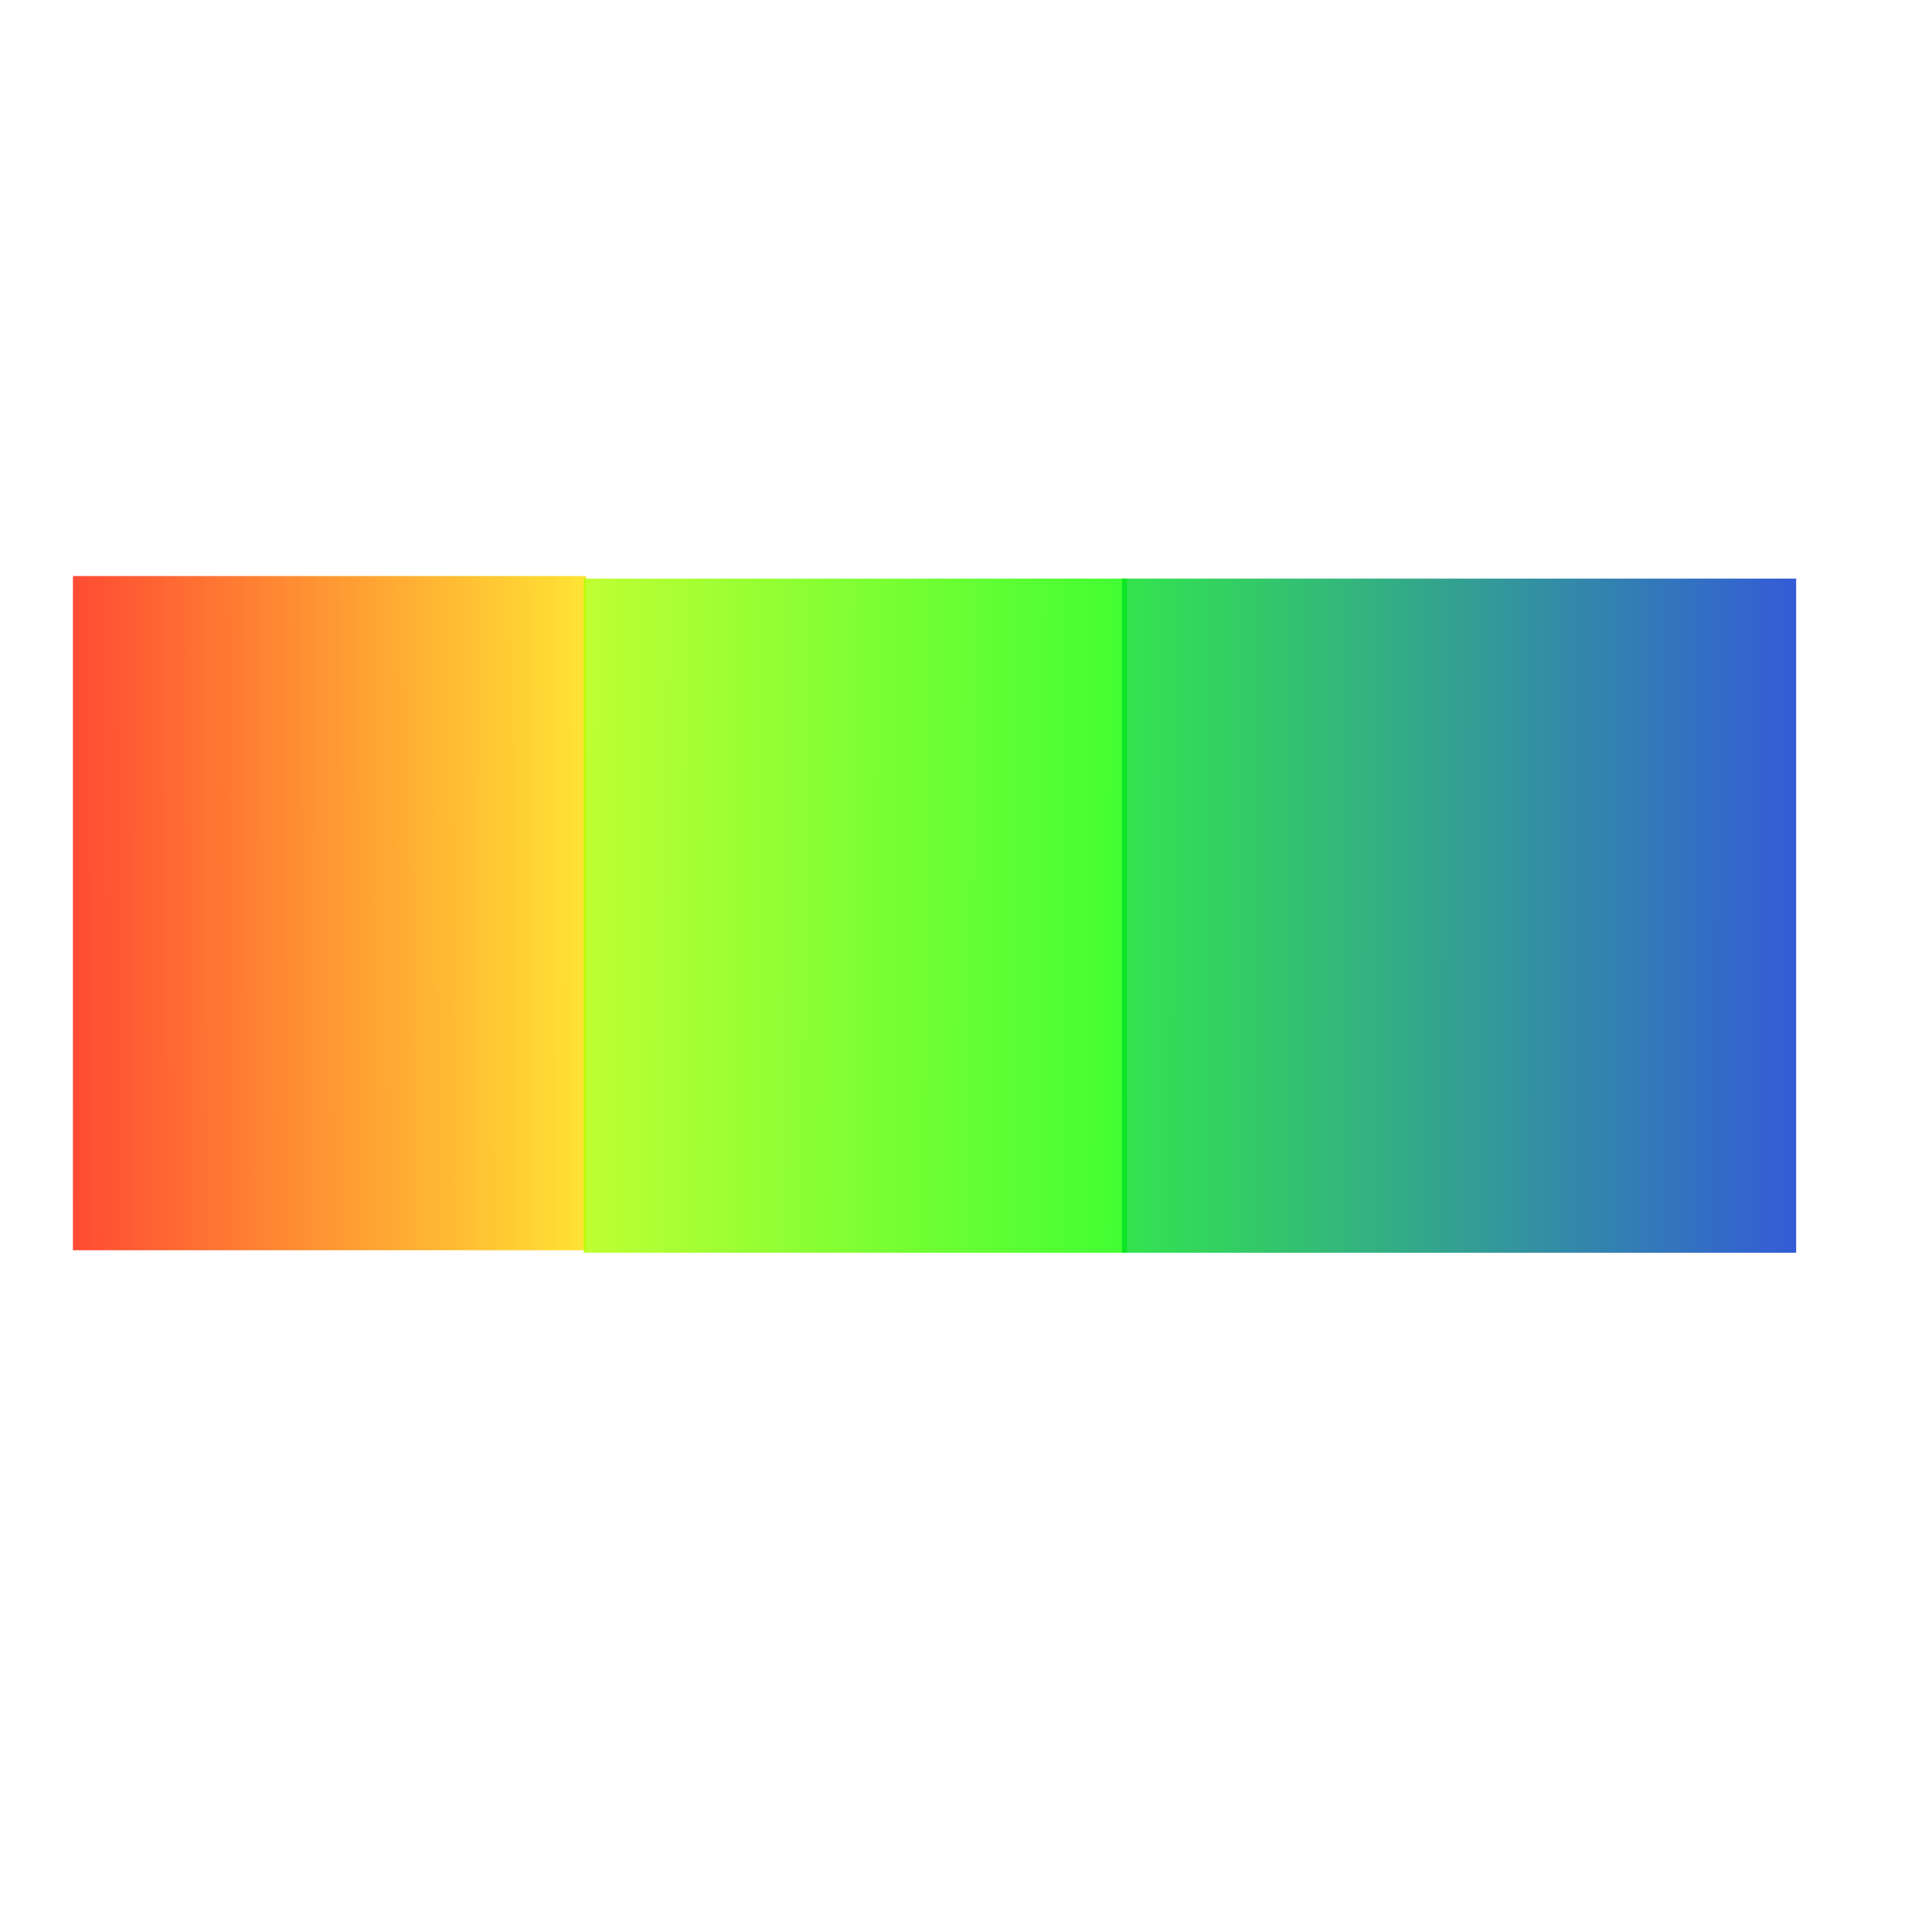
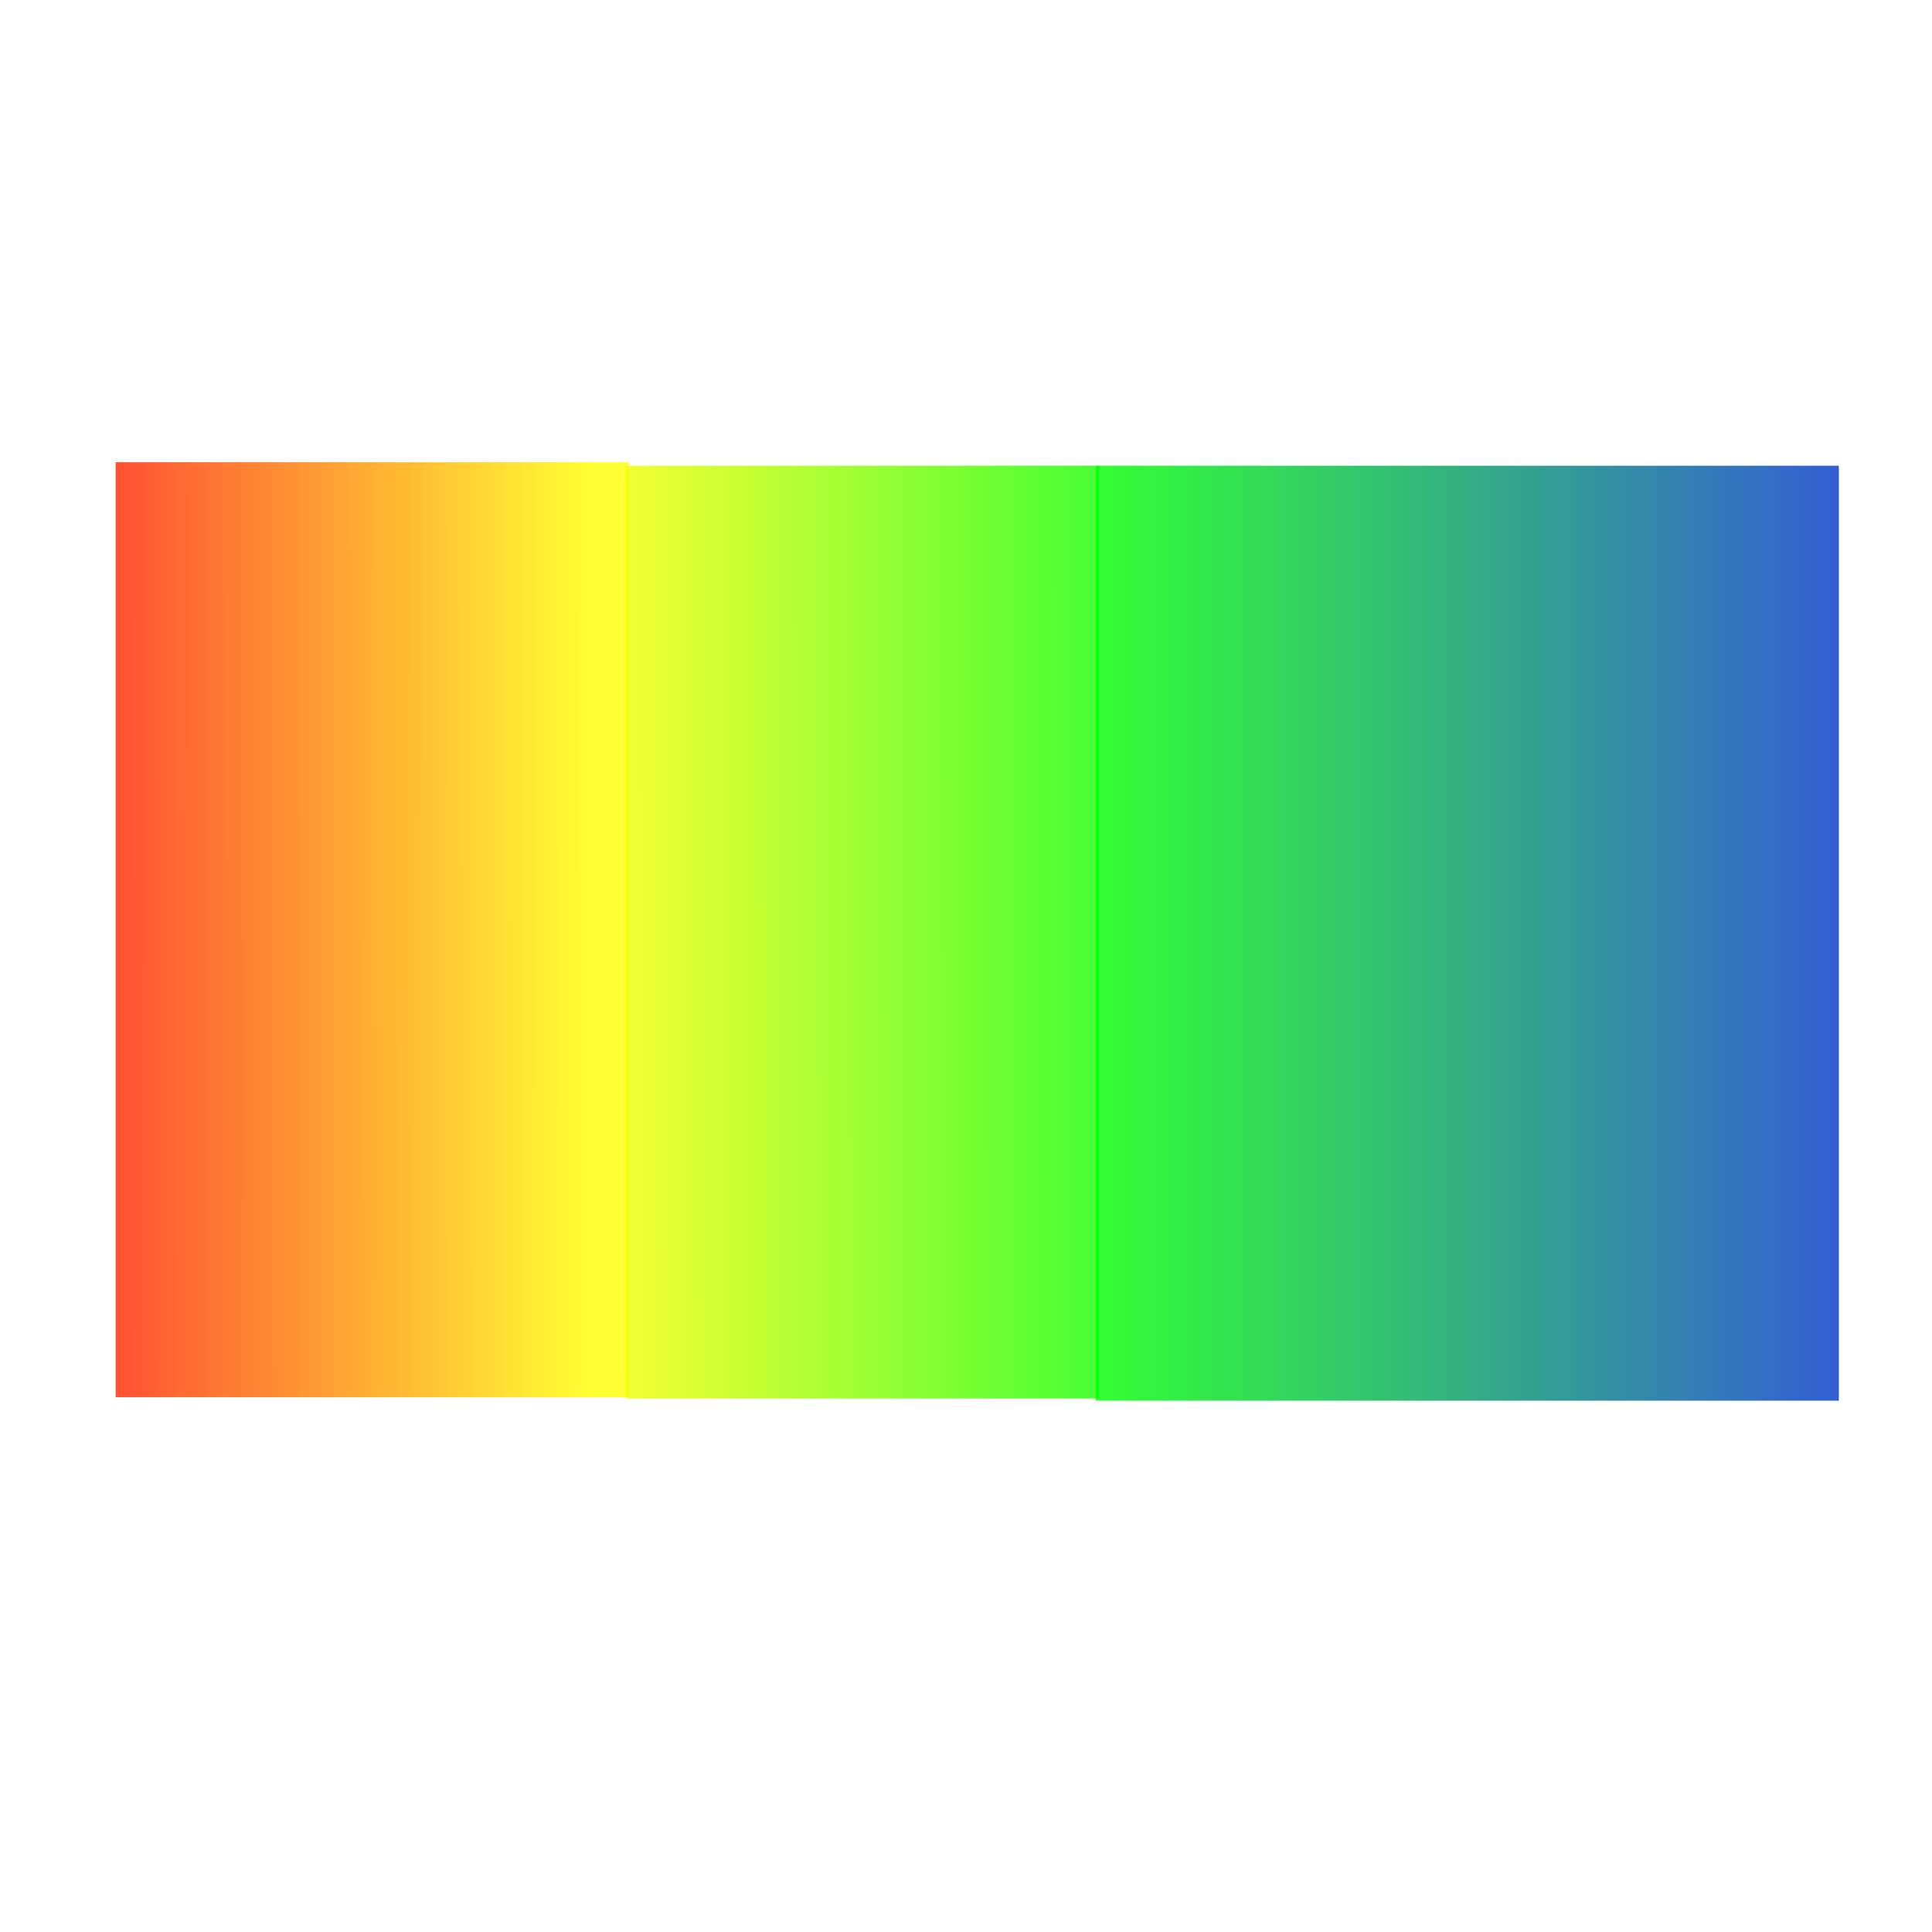
<svg xmlns="http://www.w3.org/2000/svg" xmlns:xlink="http://www.w3.org/1999/xlink" width="48px" height="48px" id="svg3885" version="1.1">
  <defs id="defs3887">
    <linearGradient id="linearGradient4293">
      <stop id="stop4295" offset="0" style="stop-color:#0000ff;stop-opacity:1" />
      <stop style="stop-color:#00ff00;stop-opacity:1" offset="1" id="stop4297" />
      <stop id="stop4299" offset="1" style="stop-color:#ffff00;stop-opacity:0;" />
    </linearGradient>
    <linearGradient id="linearGradient4285">
      <stop id="stop4287" offset="0" style="stop-color:#ffff00;stop-opacity:1;" />
      <stop style="stop-color:#00ff00;stop-opacity:1" offset="1" id="stop4289" />
      <stop id="stop4291" offset="1" style="stop-color:#ffff00;stop-opacity:0;" />
    </linearGradient>
    <linearGradient id="linearGradient4223">
      <stop style="stop-color:#ffff00;stop-opacity:1;" offset="0" id="stop4225" />
      <stop id="stop4231" offset="1" style="stop-color:#ff0000;stop-opacity:1" />
      <stop style="stop-color:#ffff00;stop-opacity:0;" offset="1" id="stop4227" />
    </linearGradient>
    <linearGradient id="linearGradient3810">
      <stop style="stop-color:#0000ff;stop-opacity:1;" offset="0" id="stop3812" />
      <stop style="stop-color:#0000ff;stop-opacity:0;" offset="1" id="stop3814" />
    </linearGradient>
    <linearGradient xlink:href="#linearGradient3810" id="linearGradient3816" x1="20.598" y1="21.365" x2="20.261" y2="-5.079" gradientUnits="userSpaceOnUse" />
    <linearGradient xlink:href="#linearGradient3810-1" id="linearGradient3816-7" x1="20.598" y1="21.365" x2="20.261" y2="-5.079" gradientUnits="userSpaceOnUse" />
    <linearGradient id="linearGradient3810-1">
      <stop style="stop-color:#0000ff;stop-opacity:1;" offset="0" id="stop3812-5" />
      <stop style="stop-color:#0000ff;stop-opacity:0;" offset="1" id="stop3814-7" />
    </linearGradient>
    <linearGradient gradientTransform="matrix(1,0,0,-1,-0.0954654,41.67998)" y2="-5.079" x2="20.261" y1="21.365" x1="20.598" gradientUnits="userSpaceOnUse" id="linearGradient3833" xlink:href="#linearGradient3810-1" />
    <linearGradient xlink:href="#linearGradient3810" id="linearGradient3943" gradientUnits="userSpaceOnUse" x1="20.598" y1="21.365" x2="20.261" y2="-5.079" />
    <linearGradient xlink:href="#linearGradient3810-1" id="linearGradient3945" gradientUnits="userSpaceOnUse" gradientTransform="matrix(1,0,0,-1,-0.0954654,41.67998)" x1="20.598" y1="21.365" x2="20.261" y2="-5.079" />
    <linearGradient xlink:href="#linearGradient3810" id="linearGradient3951" gradientUnits="userSpaceOnUse" x1="20.598" y1="21.365" x2="20.261" y2="-5.079" />
    <linearGradient xlink:href="#linearGradient3810-1" id="linearGradient3953" gradientUnits="userSpaceOnUse" gradientTransform="matrix(1,0,0,-1,-0.0954654,41.67998)" x1="20.598" y1="21.365" x2="20.261" y2="-5.079" />
    <linearGradient xlink:href="#linearGradient3810" id="linearGradient3974" gradientUnits="userSpaceOnUse" x1="20.598" y1="21.365" x2="20.261" y2="-5.079" />
    <linearGradient xlink:href="#linearGradient3810-1" id="linearGradient3976" gradientUnits="userSpaceOnUse" gradientTransform="matrix(1,0,0,-1,-0.0954654,41.67998)" x1="20.598" y1="21.365" x2="20.261" y2="-5.079" />
    <linearGradient xlink:href="#linearGradient3810-1" id="linearGradient3885" gradientUnits="userSpaceOnUse" gradientTransform="matrix(1,0,0,-1,4.45557,43.73321)" x1="20.598" y1="21.365" x2="20.261" y2="-5.079" />
    <linearGradient xlink:href="#linearGradient3810" id="linearGradient3888" gradientUnits="userSpaceOnUse" x1="20.598" y1="21.365" x2="20.755" y2="-1.129" gradientTransform="translate(4.551035,2.272676)" />
    <linearGradient xlink:href="#linearGradient3810-5" id="linearGradient3888-9" gradientUnits="userSpaceOnUse" x1="20.598" y1="21.365" x2="20.755" y2="-1.129" gradientTransform="translate(4.551035,2.272676)" />
    <linearGradient id="linearGradient3810-5">
      <stop style="stop-color:#0000ff;stop-opacity:1;" offset="0" id="stop3812-0" />
      <stop style="stop-color:#0000ff;stop-opacity:0;" offset="1" id="stop3814-6" />
    </linearGradient>
    <linearGradient y2="-1.129" x2="20.755" y1="21.365" x1="20.598" gradientTransform="matrix(1,0,0,-1,4.581732,43.46178)" gradientUnits="userSpaceOnUse" id="linearGradient3960" xlink:href="#linearGradient3810-5" />
    <linearGradient y2="-1.129" x2="20.755" y1="21.365" x1="20.598" gradientTransform="matrix(1,0,0,-1,4.581732,43.46178)" gradientUnits="userSpaceOnUse" id="linearGradient3960-6" xlink:href="#linearGradient3810-5-3" />
    <linearGradient id="linearGradient3810-5-3">
      <stop style="stop-color:#0000ff;stop-opacity:1;" offset="0" id="stop3812-0-5" />
      <stop style="stop-color:#0000ff;stop-opacity:0;" offset="1" id="stop3814-6-9" />
    </linearGradient>
-     <linearGradient xlink:href="#linearGradient4223" id="linearGradient4229" x1="52.26" y1="19.375" x2="-1.5" y2="20.125" gradientUnits="userSpaceOnUse" gradientTransform="matrix(0.3167703,0,0,1,0.3078395,2.562496)" />
-     <linearGradient xlink:href="#linearGradient4285" id="linearGradient4229-6" x1="-15.856" y1="20.125" x2="49.321" y2="20.831" gradientUnits="userSpaceOnUse" gradientTransform="matrix(0.3354038,0,0,1,12.90683,2.624996)" />
-     <linearGradient xlink:href="#linearGradient4293" id="linearGradient4229-6-0" x1="56.904" y1="20.375" x2="-3.107" y2="20.183" gradientUnits="userSpaceOnUse" gradientTransform="matrix(0.4161491,0,0,1,25.89829,2.624998)" />
+     <linearGradient xlink:href="#linearGradient4223" id="linearGradient4229" x1="42" y1="19.919" x2="-1.5" y2="20.125" gradientUnits="userSpaceOnUse" gradientTransform="matrix(0.3167702,0,0,1.386799,1.368501,-4.810811)" />
+     <linearGradient xlink:href="#linearGradient4285" id="linearGradient4229-6" x1="2.219" y1="20.397" x2="43.209" y2="20.132" gradientUnits="userSpaceOnUse" gradientTransform="matrix(0.3390103,0,0,1.386799,13.95036,-4.724136)" />
+     <linearGradient xlink:href="#linearGradient4293" id="linearGradient4229-6-0" x1="56.904" y1="20.375" x2="0.648" y2="20.377" gradientUnits="userSpaceOnUse" gradientTransform="matrix(0.4161491,0,0,1.386799,26.95895,-4.724133)" />
  </defs>
  <g id="layer1">
-     <rect style="opacity:0.797;fill:url(#linearGradient4229);fill-opacity:1;stroke:#ff0000;stroke-width:0;stroke-linejoin:round;stroke-miterlimit:4;stroke-dasharray:none;stroke-dashoffset:0;stroke-opacity:1" id="rect4171" width="12.75" height="16.75" x="1.812" y="14.312" />
-     <rect style="opacity:0.797;fill:url(#linearGradient4229-6);fill-opacity:1;stroke:#ff0000;stroke-width:0;stroke-linejoin:round;stroke-miterlimit:4;stroke-dasharray:none;stroke-dashoffset:0;stroke-opacity:1" id="rect4171-1" width="13.5" height="16.75" x="14.5" y="14.375" />
-     <rect style="opacity:0.797;fill:url(#linearGradient4229-6-0);fill-opacity:1;stroke:#0000ff;stroke-width:0;stroke-linejoin:round;stroke-miterlimit:4;stroke-dasharray:none;stroke-dashoffset:0;stroke-opacity:1" id="rect4171-1-8" width="16.75" height="16.75" x="27.875" y="14.375" />
+     <rect style="opacity:0.797;fill:url(#linearGradient4229);fill-opacity:1;stroke:#ff0000;stroke-width:0;stroke-linejoin:round;stroke-miterlimit:4;stroke-dasharray:none;stroke-dashoffset:0;stroke-opacity:1" id="rect4171" width="12.75" height="23.229" x="2.873" y="11.484" />
+     <rect style="opacity:0.797;fill:url(#linearGradient4229-6);fill-opacity:1;stroke:#ff0000;stroke-width:0;stroke-linejoin:round;stroke-miterlimit:4;stroke-dasharray:none;stroke-dashoffset:0;stroke-opacity:1" id="rect4171-1" width="11.75" height="23.175" x="15.561" y="11.571" ry="0" />
+     <rect style="opacity:0.797;fill:url(#linearGradient4229-6-0);fill-opacity:1;stroke:#0000ff;stroke-width:0;stroke-linejoin:round;stroke-miterlimit:4;stroke-dasharray:none;stroke-dashoffset:0;stroke-opacity:1" id="rect4171-1-8" width="18.625" height="23.229" x="27.061" y="11.571" />
  </g>
</svg>
